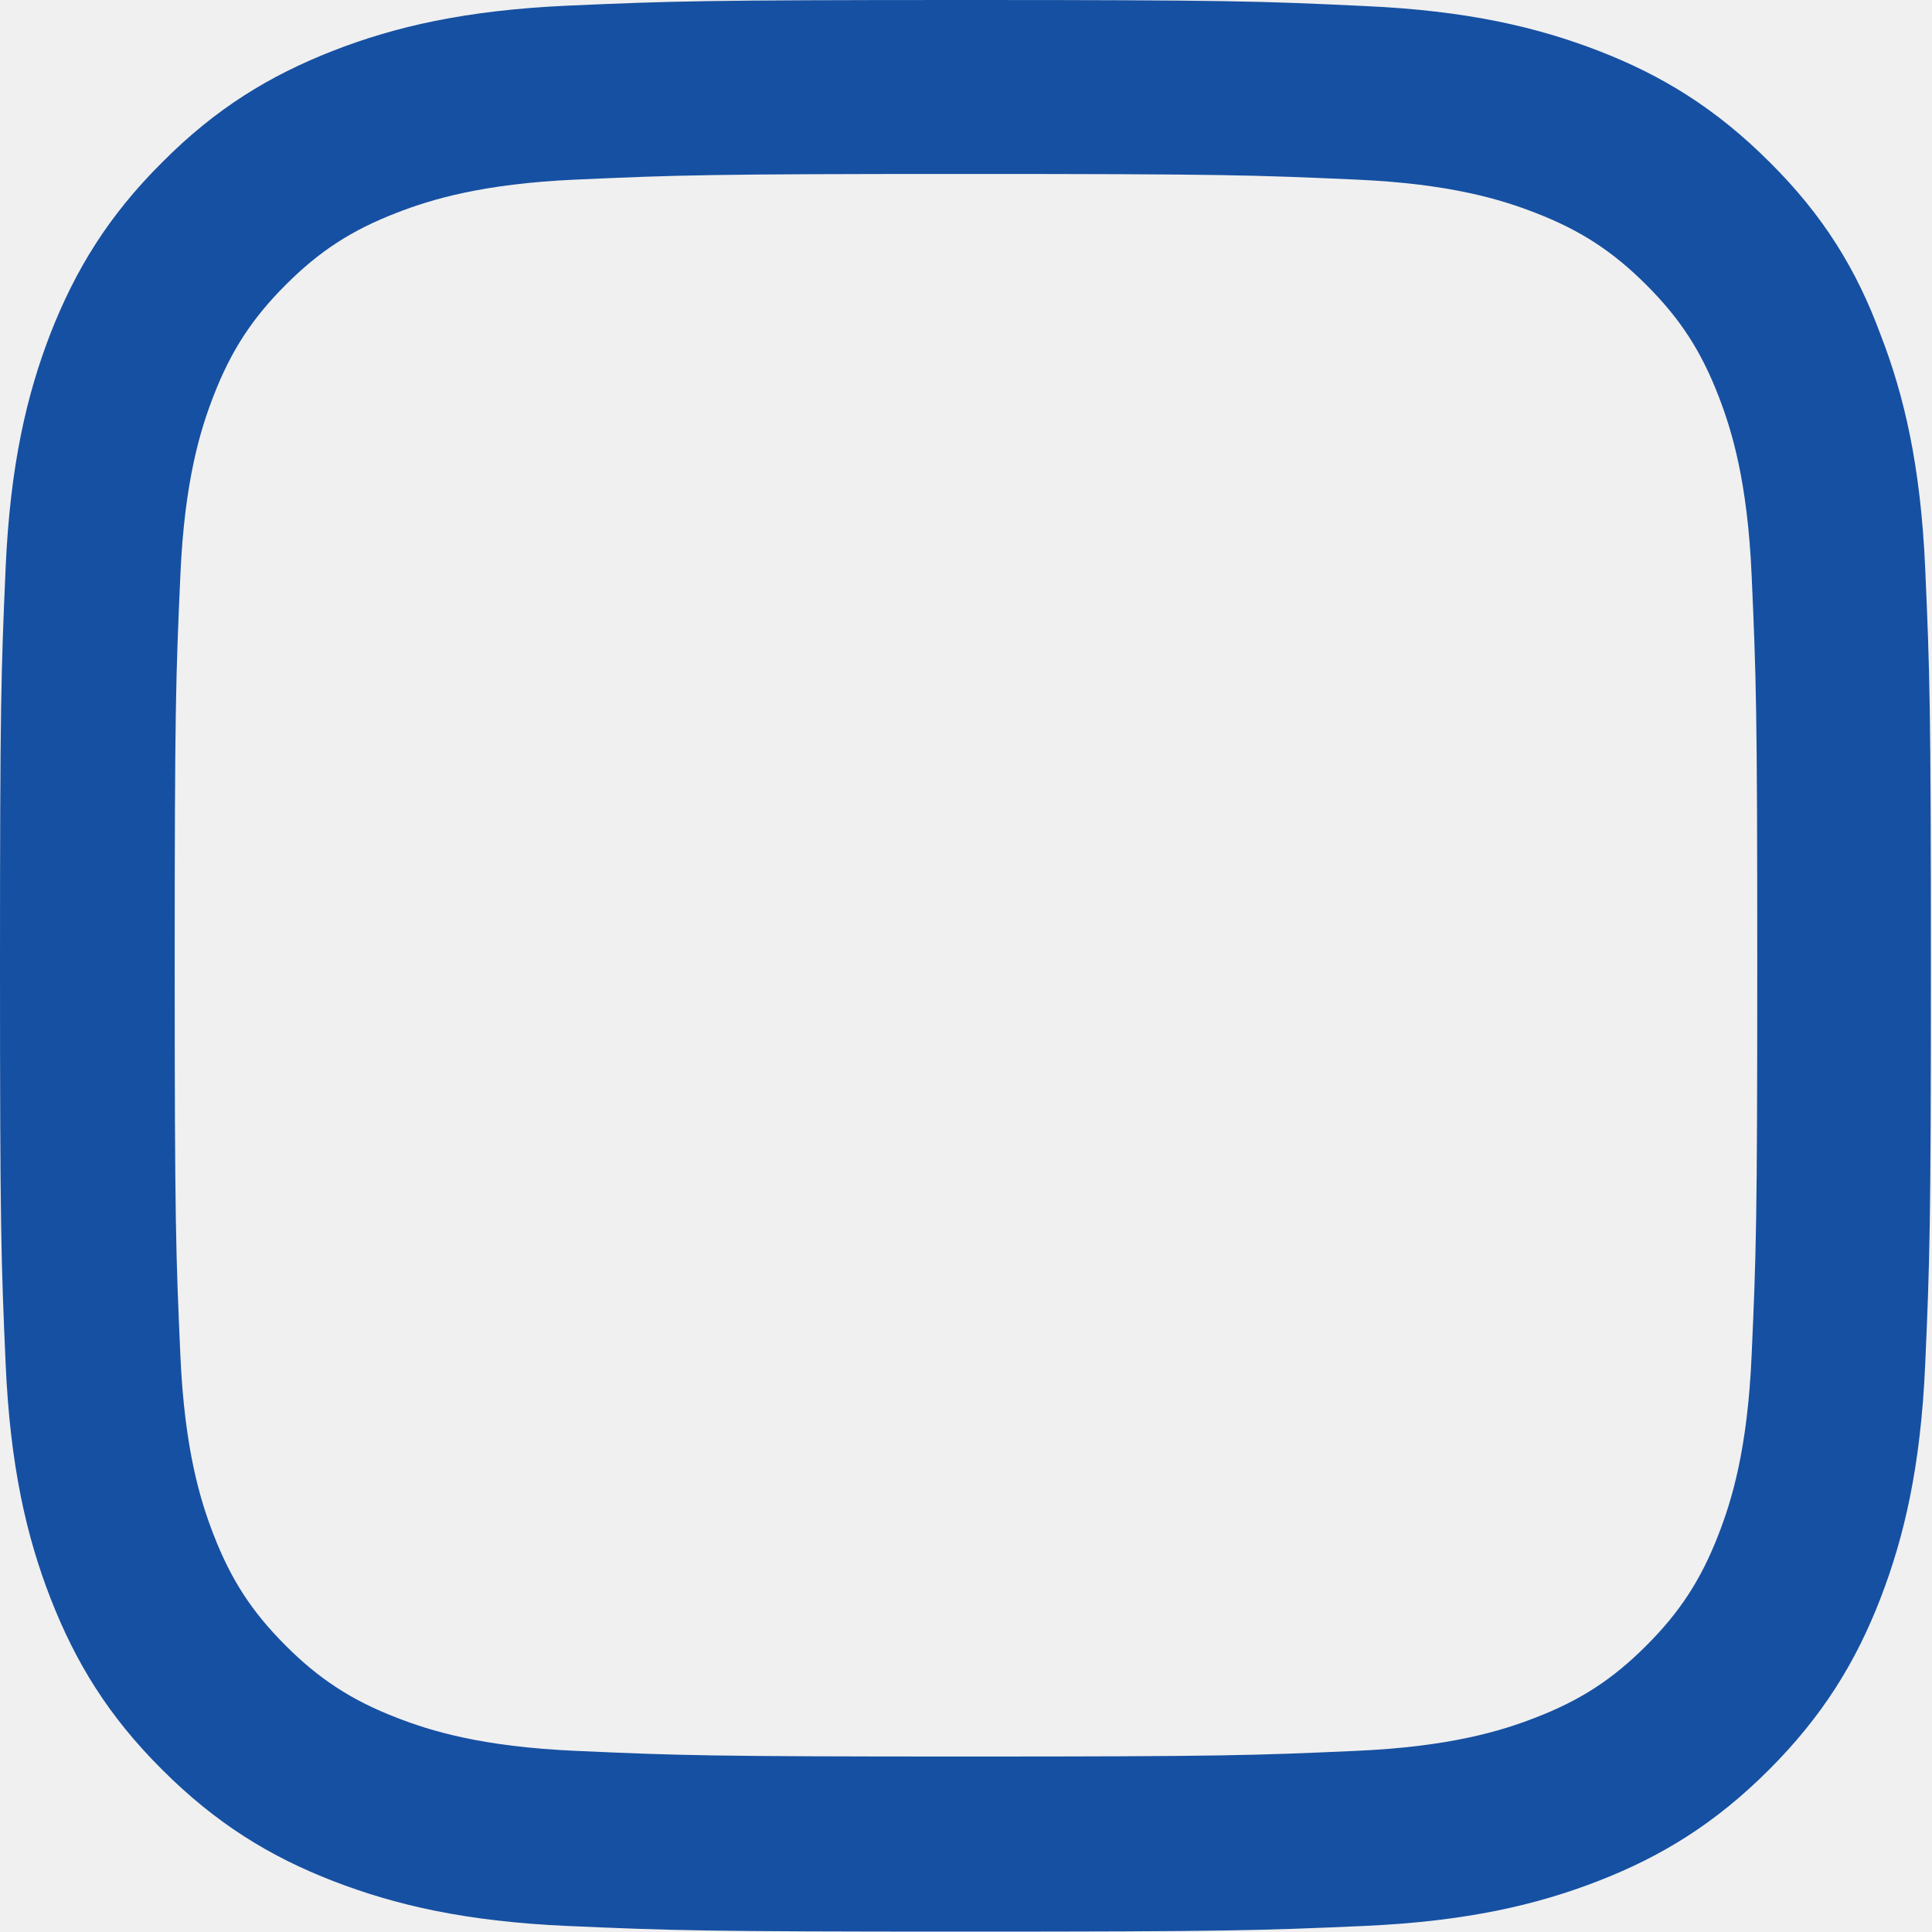
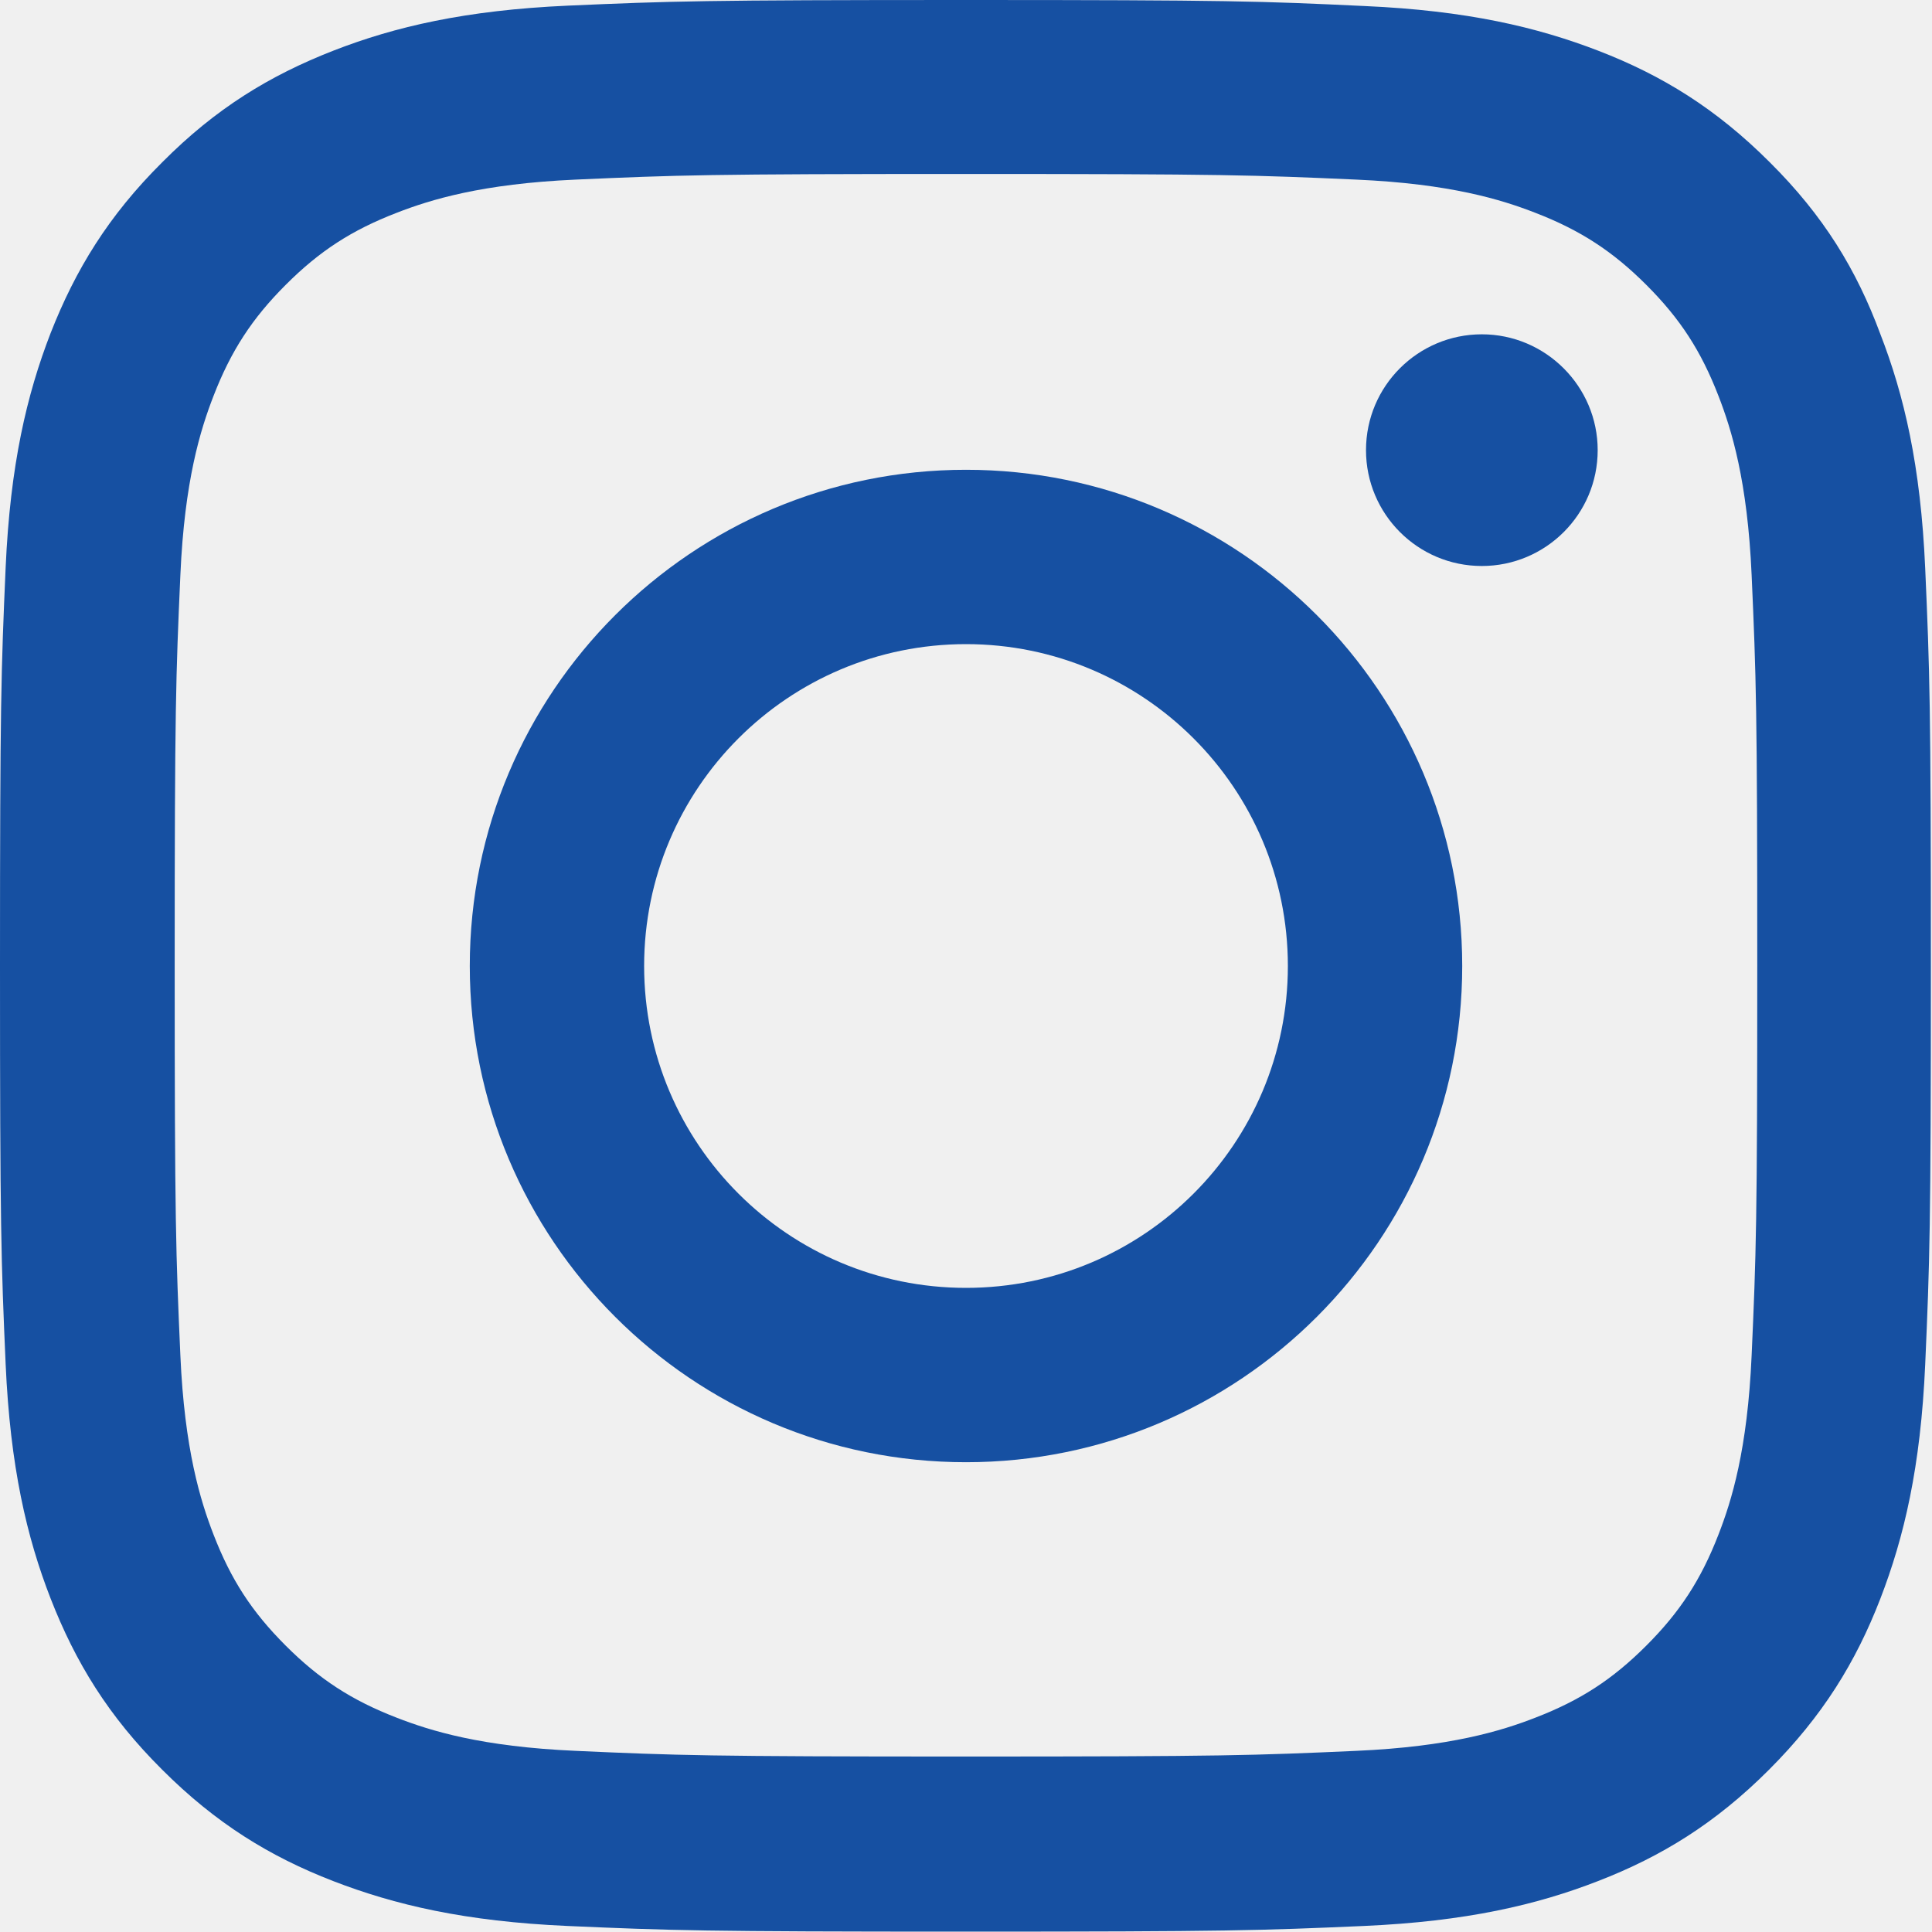
<svg xmlns="http://www.w3.org/2000/svg" width="50" height="50" viewBox="0 0 50 50" fill="none">
-   <path d="M25 4.502C31.68 4.502 32.471 4.531 35.098 4.648C37.539 4.756 38.857 5.166 39.736 5.508C40.898 5.957 41.738 6.504 42.607 7.373C43.486 8.252 44.023 9.082 44.473 10.244C44.815 11.123 45.225 12.451 45.332 14.883C45.449 17.52 45.478 18.311 45.478 24.98C45.478 31.66 45.449 32.451 45.332 35.078C45.225 37.52 44.815 38.838 44.473 39.717C44.023 40.879 43.477 41.719 42.607 42.588C41.728 43.467 40.898 44.004 39.736 44.453C38.857 44.795 37.529 45.205 35.098 45.312C32.461 45.43 31.67 45.459 25 45.459C18.32 45.459 17.529 45.43 14.902 45.312C12.461 45.205 11.143 44.795 10.264 44.453C9.102 44.004 8.262 43.457 7.393 42.588C6.514 41.709 5.977 40.879 5.527 39.717C5.186 38.838 4.775 37.51 4.668 35.078C4.551 32.441 4.521 31.65 4.521 24.98C4.521 18.301 4.551 17.51 4.668 14.883C4.775 12.441 5.186 11.123 5.527 10.244C5.977 9.082 6.523 8.242 7.393 7.373C8.271 6.494 9.102 5.957 10.264 5.508C11.143 5.166 12.471 4.756 14.902 4.648C17.529 4.531 18.32 4.502 25 4.502ZM25 0C18.213 0 17.363 0.029 14.697 0.146C12.041 0.264 10.215 0.693 8.633 1.309C6.982 1.953 5.586 2.803 4.199 4.199C2.803 5.586 1.953 6.982 1.309 8.623C0.693 10.215 0.264 12.031 0.146 14.688C0.029 17.363 0 18.213 0 25C0 31.787 0.029 32.637 0.146 35.303C0.264 37.959 0.693 39.785 1.309 41.367C1.953 43.018 2.803 44.414 4.199 45.801C5.586 47.188 6.982 48.047 8.623 48.682C10.215 49.297 12.031 49.727 14.688 49.844C17.354 49.961 18.203 49.99 24.99 49.99C31.777 49.99 32.627 49.961 35.293 49.844C37.949 49.727 39.775 49.297 41.357 48.682C42.998 48.047 44.395 47.188 45.781 45.801C47.168 44.414 48.027 43.018 48.662 41.377C49.277 39.785 49.707 37.969 49.824 35.312C49.941 32.647 49.971 31.797 49.971 25.01C49.971 18.223 49.941 17.373 49.824 14.707C49.707 12.051 49.277 10.225 48.662 8.643C48.047 6.982 47.197 5.586 45.801 4.199C44.414 2.812 43.018 1.953 41.377 1.318C39.785 0.703 37.969 0.273 35.312 0.156C32.637 0.029 31.787 0 25 0Z" fill="#1650A2" />
+   <g clip-path="url(#clip0_18_34)">
+     <path d="M25 4.502C31.68 4.502 32.471 4.531 35.098 4.648C37.539 4.756 38.857 5.166 39.736 5.508C40.898 5.957 41.738 6.504 42.607 7.373C43.486 8.252 44.023 9.082 44.473 10.244C44.815 11.123 45.225 12.451 45.332 14.883C45.449 17.52 45.478 18.311 45.478 24.98C45.478 31.66 45.449 32.451 45.332 35.078C45.225 37.52 44.815 38.838 44.473 39.717C44.023 40.879 43.477 41.719 42.607 42.588C41.728 43.467 40.898 44.004 39.736 44.453C38.857 44.795 37.529 45.205 35.098 45.312C32.461 45.43 31.67 45.459 25 45.459C18.32 45.459 17.529 45.43 14.902 45.312C12.461 45.205 11.143 44.795 10.264 44.453C9.102 44.004 8.262 43.457 7.393 42.588C6.514 41.709 5.977 40.879 5.527 39.717C5.186 38.838 4.775 37.51 4.668 35.078C4.551 32.441 4.521 31.65 4.521 24.98C4.521 18.301 4.551 17.51 4.668 14.883C4.775 12.441 5.186 11.123 5.527 10.244C5.977 9.082 6.523 8.242 7.393 7.373C8.271 6.494 9.102 5.957 10.264 5.508C11.143 5.166 12.471 4.756 14.902 4.648C17.529 4.531 18.32 4.502 25 4.502ZM25 0C18.213 0 17.363 0.029 14.697 0.146C12.041 0.264 10.215 0.693 8.633 1.309C6.982 1.953 5.586 2.803 4.199 4.199C2.803 5.586 1.953 6.982 1.309 8.623C0.693 10.215 0.264 12.031 0.146 14.688C0.029 17.363 0 18.213 0 25C0 31.787 0.029 32.637 0.146 35.303C0.264 37.959 0.693 39.785 1.309 41.367C1.953 43.018 2.803 44.414 4.199 45.801C5.586 47.188 6.982 48.047 8.623 48.682C10.215 49.297 12.031 49.727 14.688 49.844C17.354 49.961 18.203 49.99 24.99 49.99C31.777 49.99 32.627 49.961 35.293 49.844C37.949 49.727 39.775 49.297 41.357 48.682C42.998 48.047 44.395 47.188 45.781 45.801C47.168 44.414 48.027 43.018 48.662 41.377C49.277 39.785 49.707 37.969 49.824 35.312C49.941 32.647 49.971 31.797 49.971 25.01C49.971 18.223 49.941 17.373 49.824 14.707C49.707 12.051 49.277 10.225 48.662 8.643C48.047 6.982 47.197 5.586 45.801 4.199C44.414 2.812 43.018 1.953 41.377 1.318C39.785 0.703 37.969 0.273 35.312 0.156C32.637 0.029 31.787 0 25 0Z" fill="#1650A2" />
+     <path d="M25 12.158C17.91 12.158 12.158 17.91 12.158 25C12.158 32.09 17.91 37.842 25 37.842C32.09 37.842 37.842 32.09 37.842 25C37.842 17.91 32.09 12.158 25 12.158ZM25 33.33C20.4 33.33 16.67 29.6 16.67 25C16.67 20.4 20.4 16.67 25 16.67C29.6 16.67 33.33 20.4 33.33 25C33.33 29.6 29.6 33.33 25 33.33Z" fill="#1650A2" />
+     <path d="M41.348 11.65C41.348 13.311 40 14.648 38.35 14.648C36.69 14.648 35.352 13.301 35.352 11.65C35.352 9.99 36.699 8.652 38.35 8.652C40 8.652 41.348 10 41.348 11.65Z" fill="#1650A2" />
+   </g>
+   <defs>
+     <clipPath id="clip0_18_34">
+       <rect width="50" height="50" fill="white" />
+     </clipPath>
+   </defs>
</svg>
